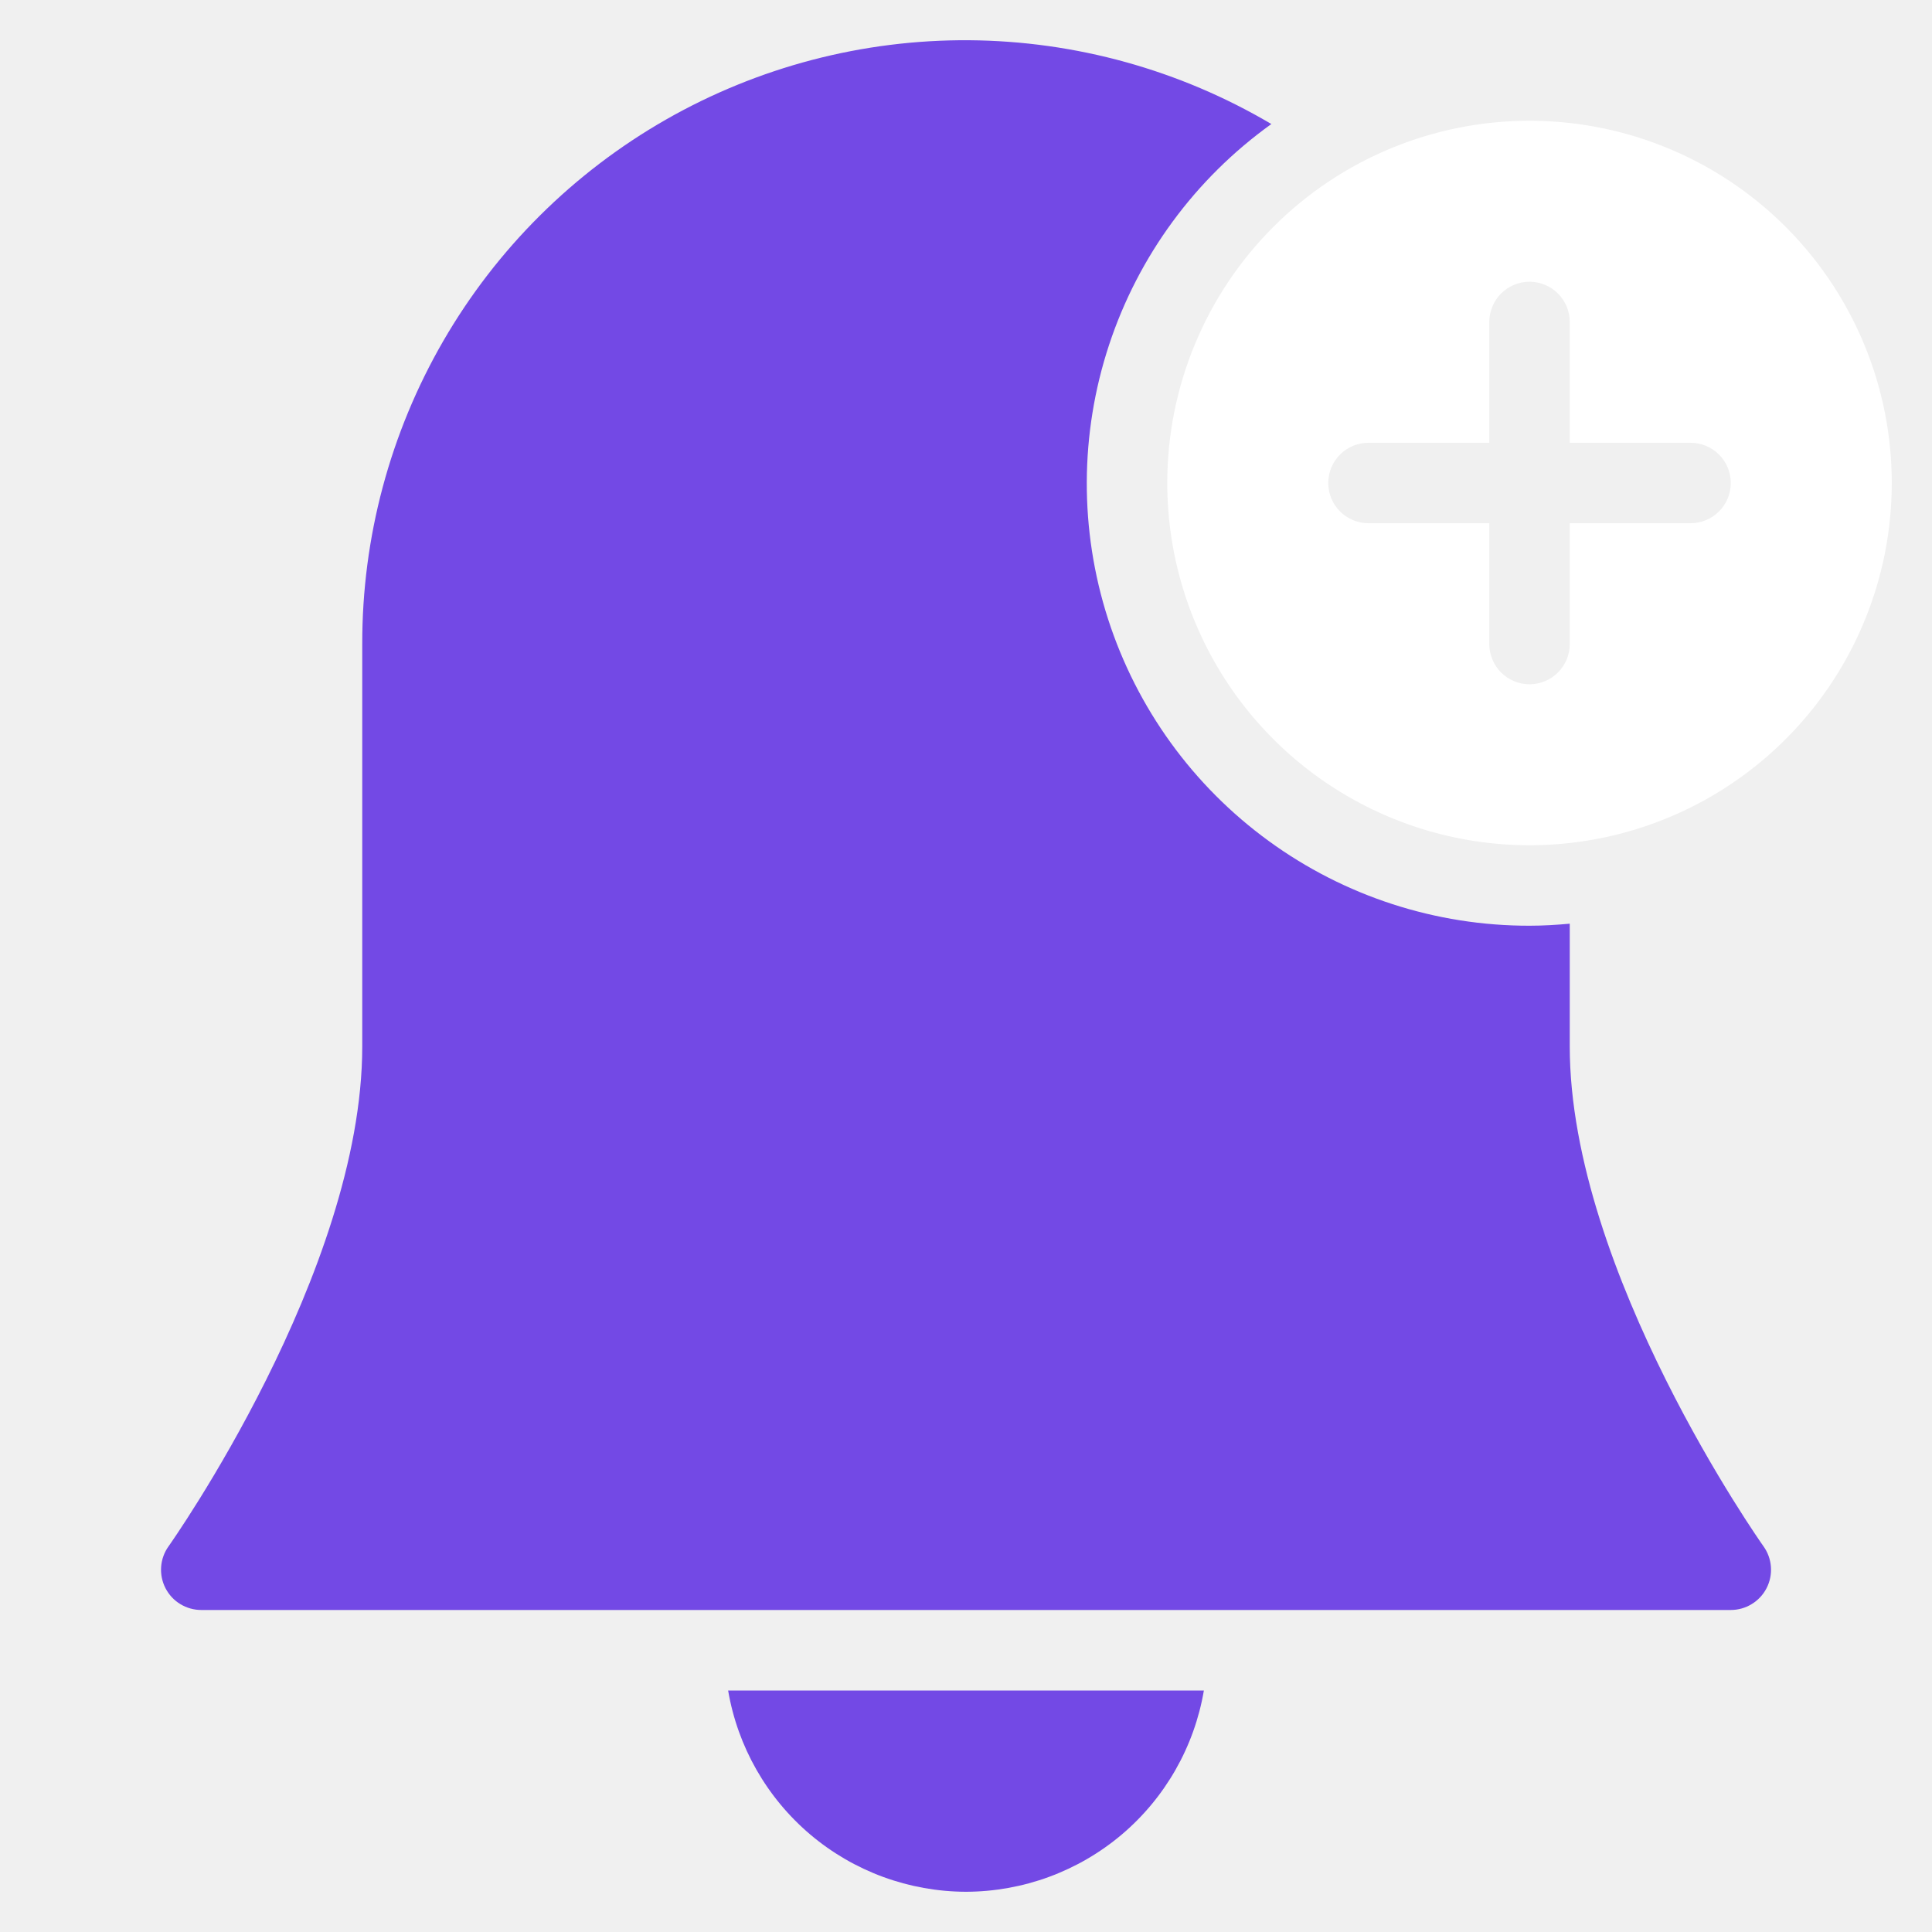
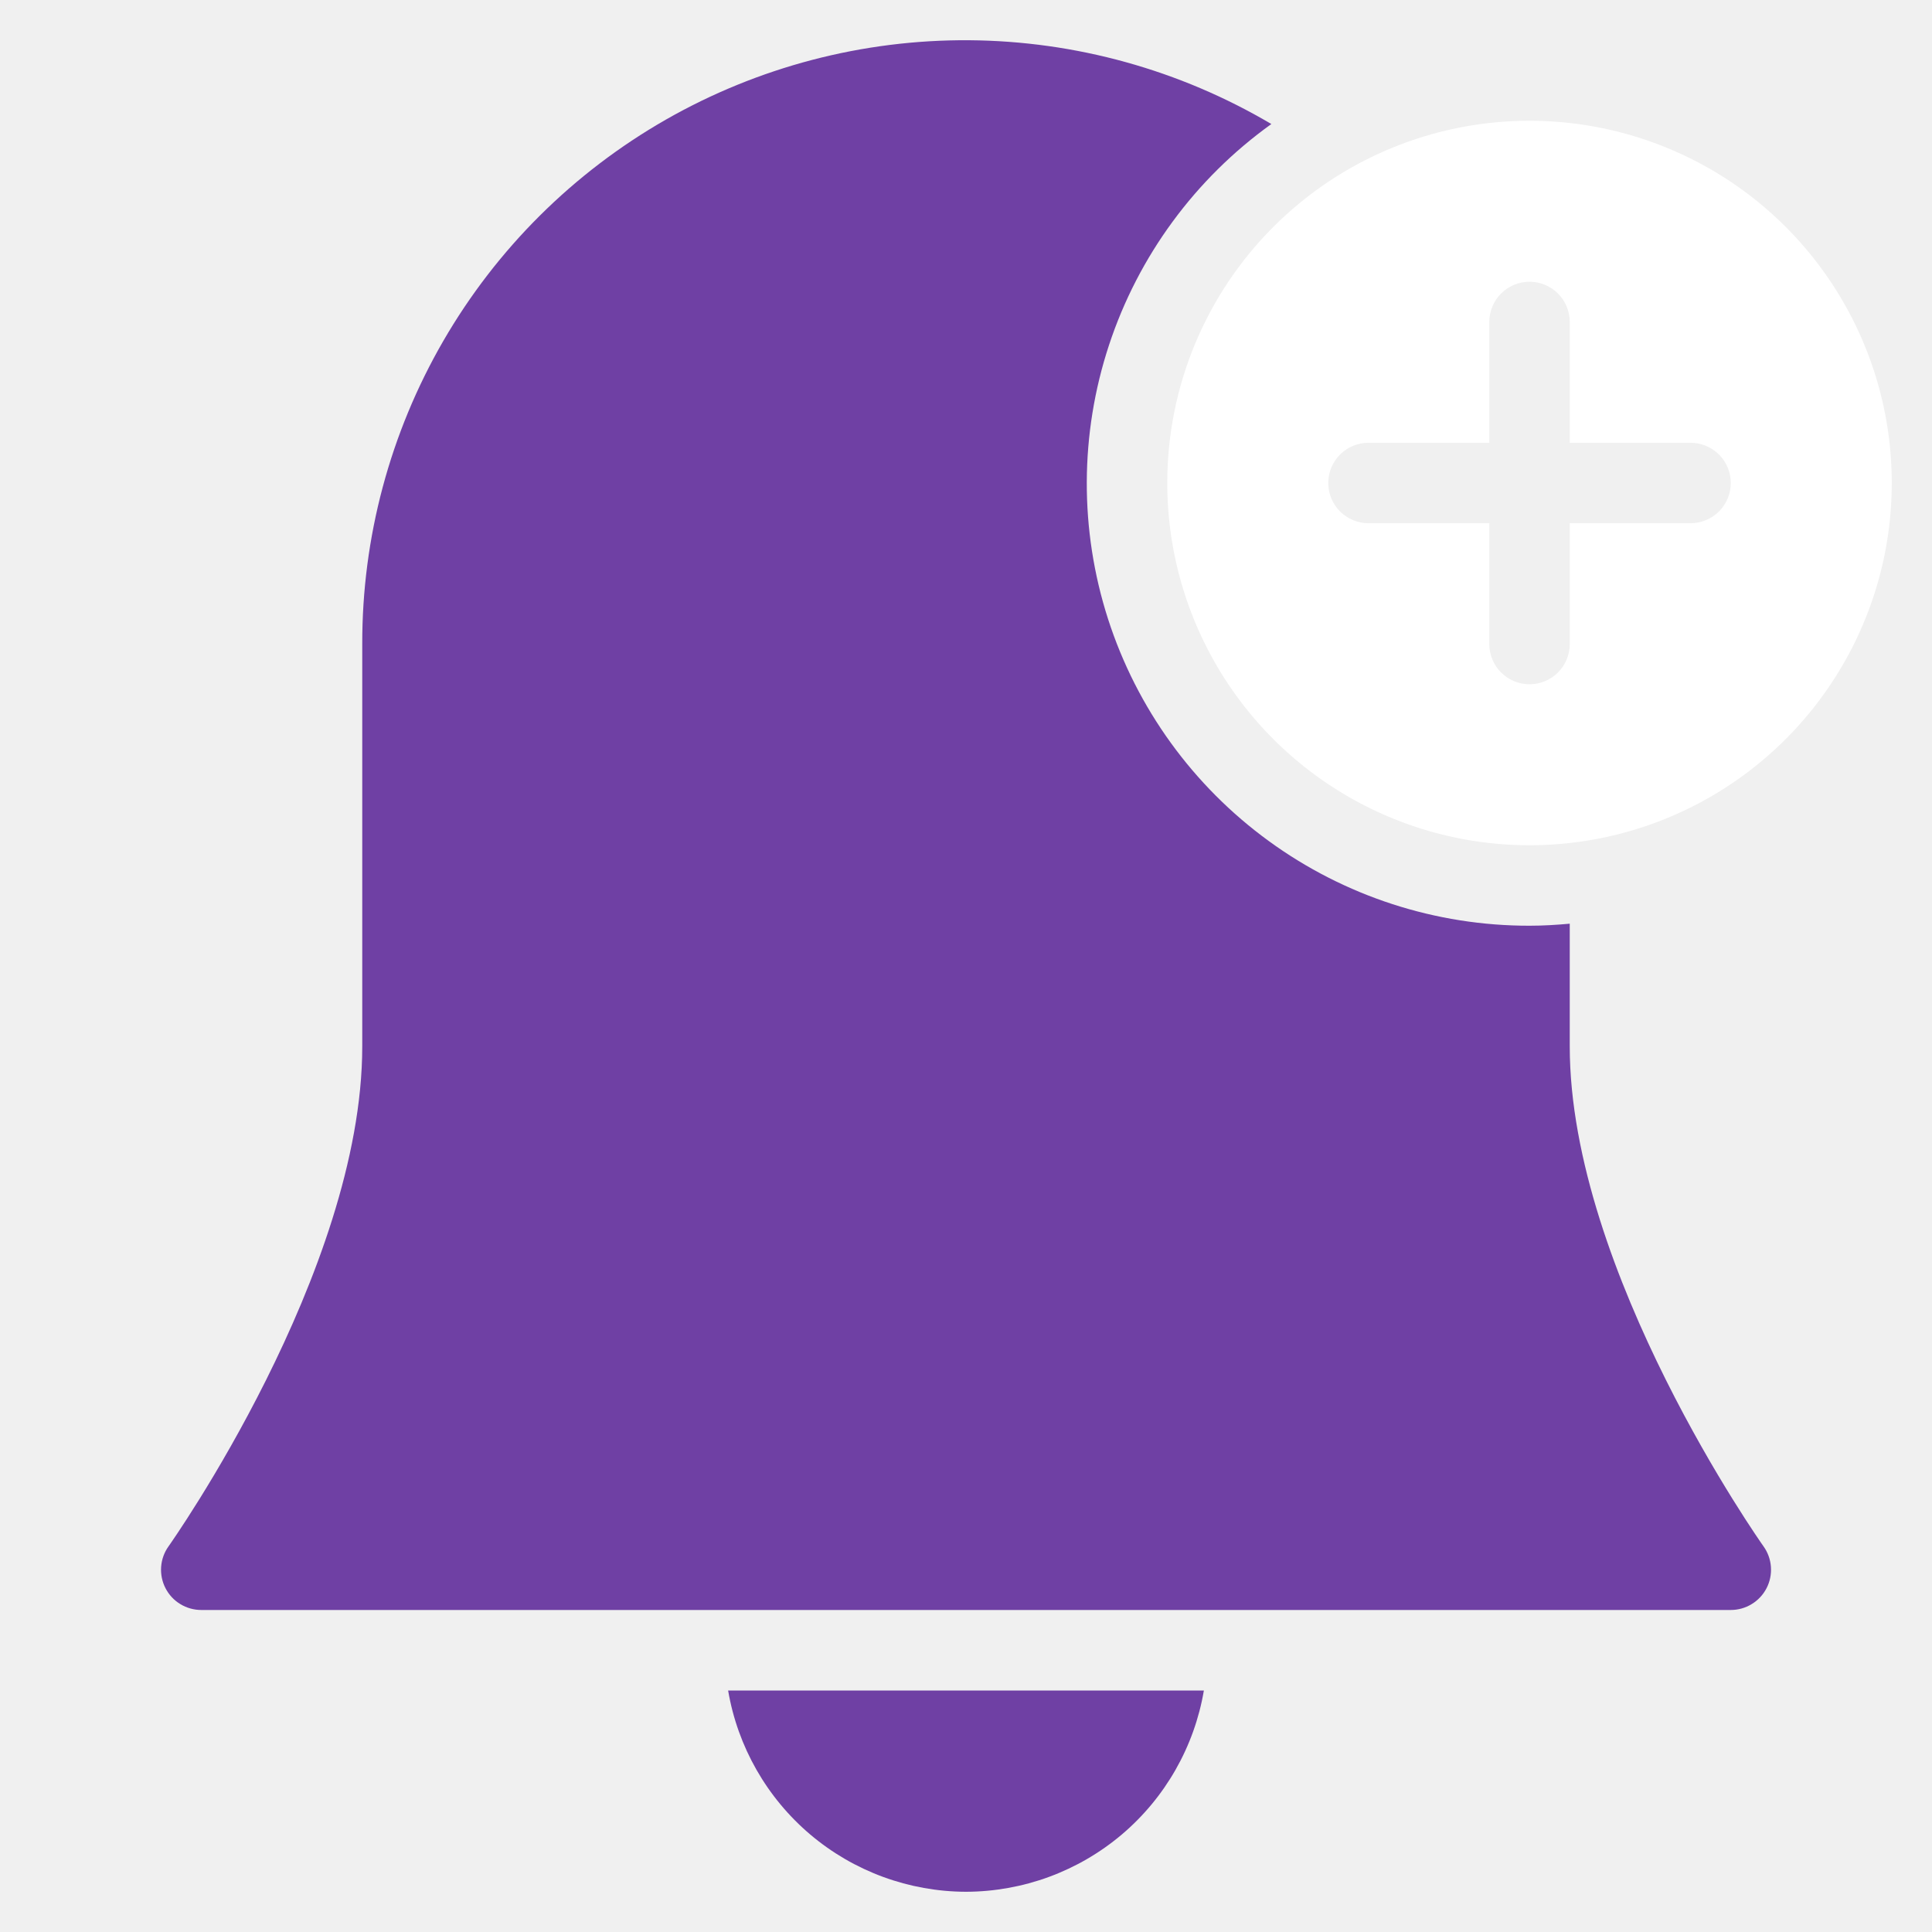
<svg xmlns="http://www.w3.org/2000/svg" width="40" height="40" viewBox="0 0 40 40" fill="none">
-   <path d="M20 39.167C21.181 39.164 22.322 38.745 23.224 37.983C24.125 37.22 24.727 36.164 24.925 35H15.075C15.273 36.164 15.876 37.22 16.777 37.983C17.678 38.745 18.82 39.164 20 39.167Z" fill="#7349e5" />
-   <path d="M32.5 21.666V19.124C32.225 19.149 31.949 19.166 31.667 19.166C29.727 19.169 27.837 18.555 26.269 17.413C24.701 16.272 23.536 14.663 22.941 12.816C22.347 10.97 22.354 8.983 22.962 7.141C23.569 5.3 24.746 3.698 26.322 2.568C24.426 1.448 22.266 0.849 20.064 0.833C17.861 0.818 15.694 1.386 13.782 2.479C11.87 3.573 10.281 5.153 9.178 7.059C8.075 8.966 7.496 11.13 7.5 13.333V21.666C7.5 26.333 3.529 31.96 3.489 32.016C3.4 32.14 3.347 32.287 3.336 32.44C3.325 32.592 3.356 32.745 3.426 32.881C3.496 33.017 3.602 33.132 3.733 33.211C3.864 33.291 4.014 33.333 4.167 33.333H35.834C35.987 33.333 36.137 33.291 36.267 33.211C36.398 33.132 36.505 33.017 36.575 32.881C36.645 32.745 36.676 32.592 36.665 32.44C36.654 32.287 36.601 32.14 36.512 32.016C36.472 31.96 32.5 26.333 32.5 21.666Z" fill="#7349e5" />
+   <path d="M20 39.167C21.181 39.164 22.322 38.745 23.224 37.983C24.125 37.22 24.727 36.164 24.925 35H15.075C15.273 36.164 15.876 37.22 16.777 37.983C17.678 38.745 18.82 39.164 20 39.167Z" fill="#6F40A4" />
+   <path d="M32.5 21.666V19.124C32.225 19.149 31.949 19.166 31.667 19.166C29.727 19.169 27.837 18.555 26.269 17.413C24.701 16.272 23.536 14.663 22.941 12.816C22.347 10.97 22.354 8.983 22.962 7.141C23.569 5.3 24.746 3.698 26.322 2.568C24.426 1.448 22.266 0.849 20.064 0.833C17.861 0.818 15.694 1.386 13.782 2.479C11.87 3.573 10.281 5.153 9.178 7.059C8.075 8.966 7.496 11.13 7.5 13.333V21.666C7.5 26.333 3.529 31.96 3.489 32.016C3.4 32.14 3.347 32.287 3.336 32.44C3.325 32.592 3.356 32.745 3.426 32.881C3.496 33.017 3.602 33.132 3.733 33.211C3.864 33.291 4.014 33.333 4.167 33.333H35.834C35.987 33.333 36.137 33.291 36.267 33.211C36.398 33.132 36.505 33.017 36.575 32.881C36.645 32.745 36.676 32.592 36.665 32.44C36.654 32.287 36.601 32.14 36.512 32.016C36.472 31.96 32.5 26.333 32.5 21.666Z" fill="#6F40A4" />
  <path d="M24.167 10C24.167 11.483 24.607 12.933 25.431 14.167C26.255 15.4 27.426 16.361 28.797 16.929C30.167 17.497 31.675 17.645 33.13 17.356C34.585 17.067 35.921 16.352 36.97 15.303C38.019 14.254 38.733 12.918 39.023 11.463C39.312 10.008 39.164 8.5 38.596 7.13C38.028 5.759 37.067 4.588 35.834 3.764C34.6 2.94 33.15 2.5 31.667 2.5C29.678 2.5 27.77 3.29 26.364 4.697C24.957 6.103 24.167 8.011 24.167 10ZM32.5 6.667V9.167H35C35.221 9.167 35.433 9.254 35.59 9.411C35.746 9.567 35.834 9.779 35.834 10C35.834 10.221 35.746 10.433 35.59 10.589C35.433 10.745 35.221 10.833 35 10.833H32.5V13.333C32.5 13.554 32.413 13.766 32.256 13.923C32.1 14.079 31.888 14.167 31.667 14.167C31.446 14.167 31.234 14.079 31.078 13.923C30.922 13.766 30.834 13.554 30.834 13.333V10.833H28.334C28.113 10.833 27.901 10.745 27.744 10.589C27.588 10.433 27.5 10.221 27.5 10C27.5 9.779 27.588 9.567 27.744 9.411C27.901 9.254 28.113 9.167 28.334 9.167H30.834V6.667C30.834 6.446 30.922 6.234 31.078 6.077C31.234 5.921 31.446 5.833 31.667 5.833C31.888 5.833 32.1 5.921 32.256 6.077C32.413 6.234 32.5 6.446 32.5 6.667Z" fill="white" />
</svg>
